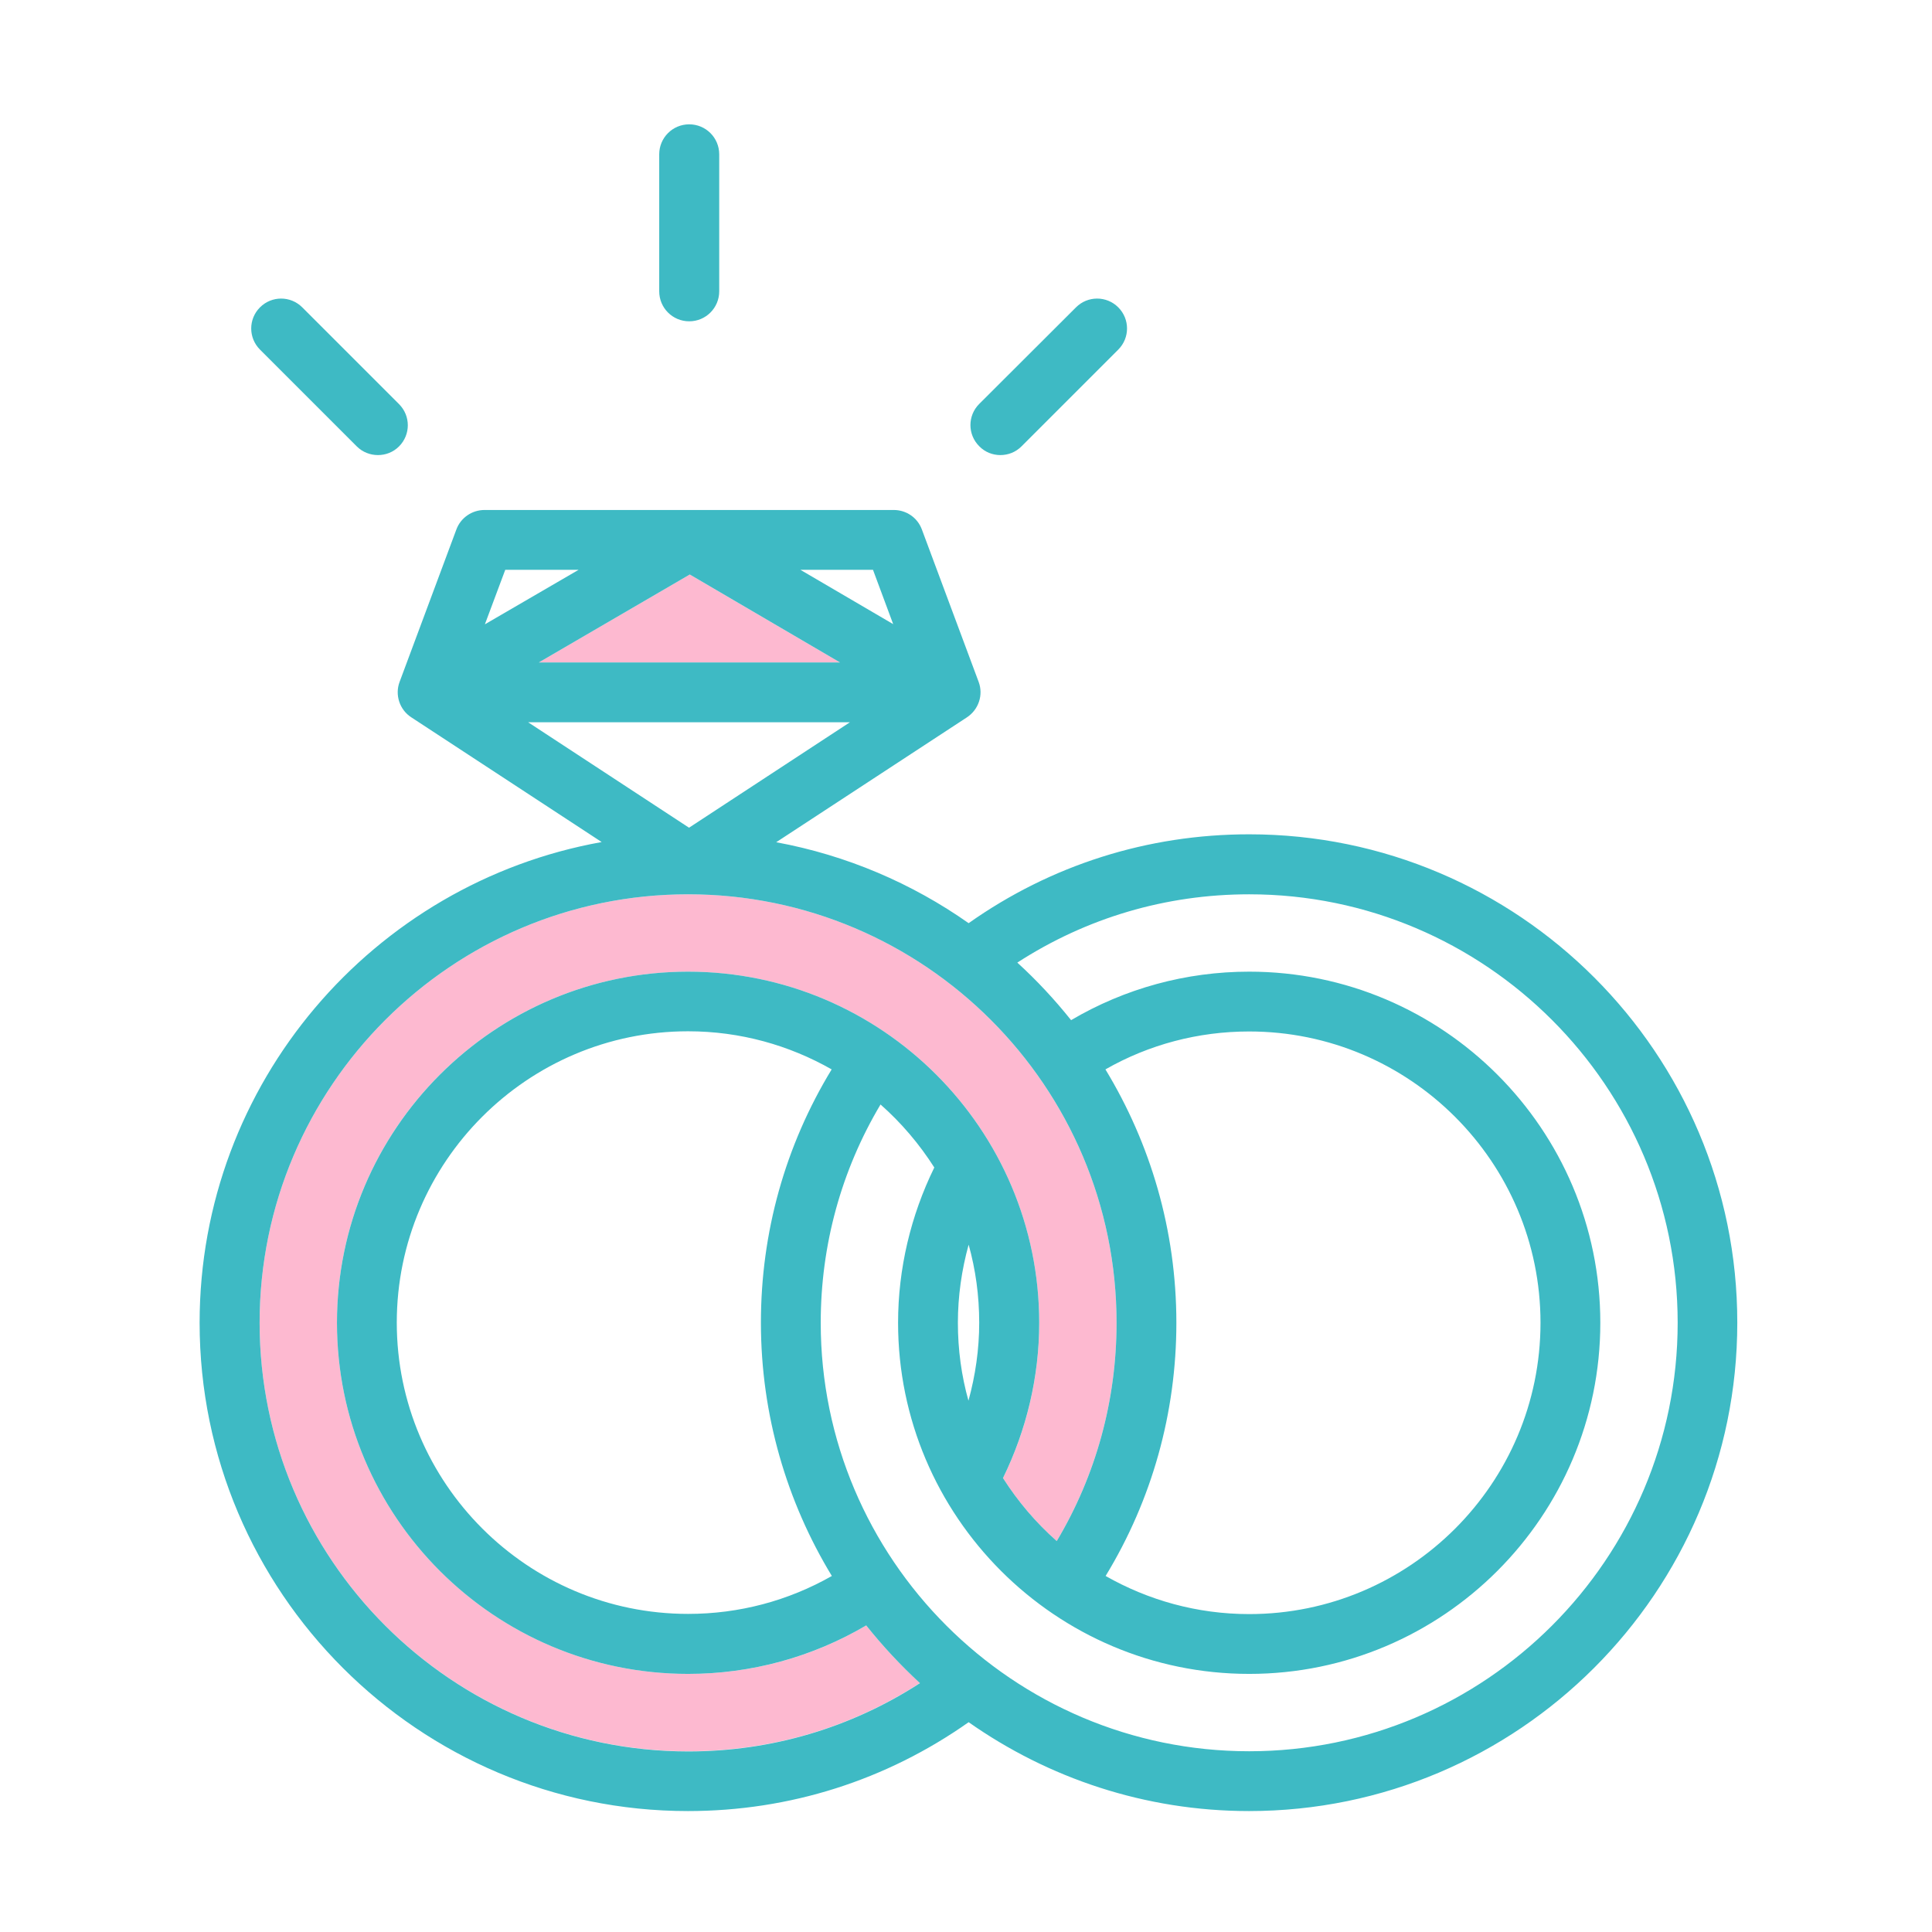
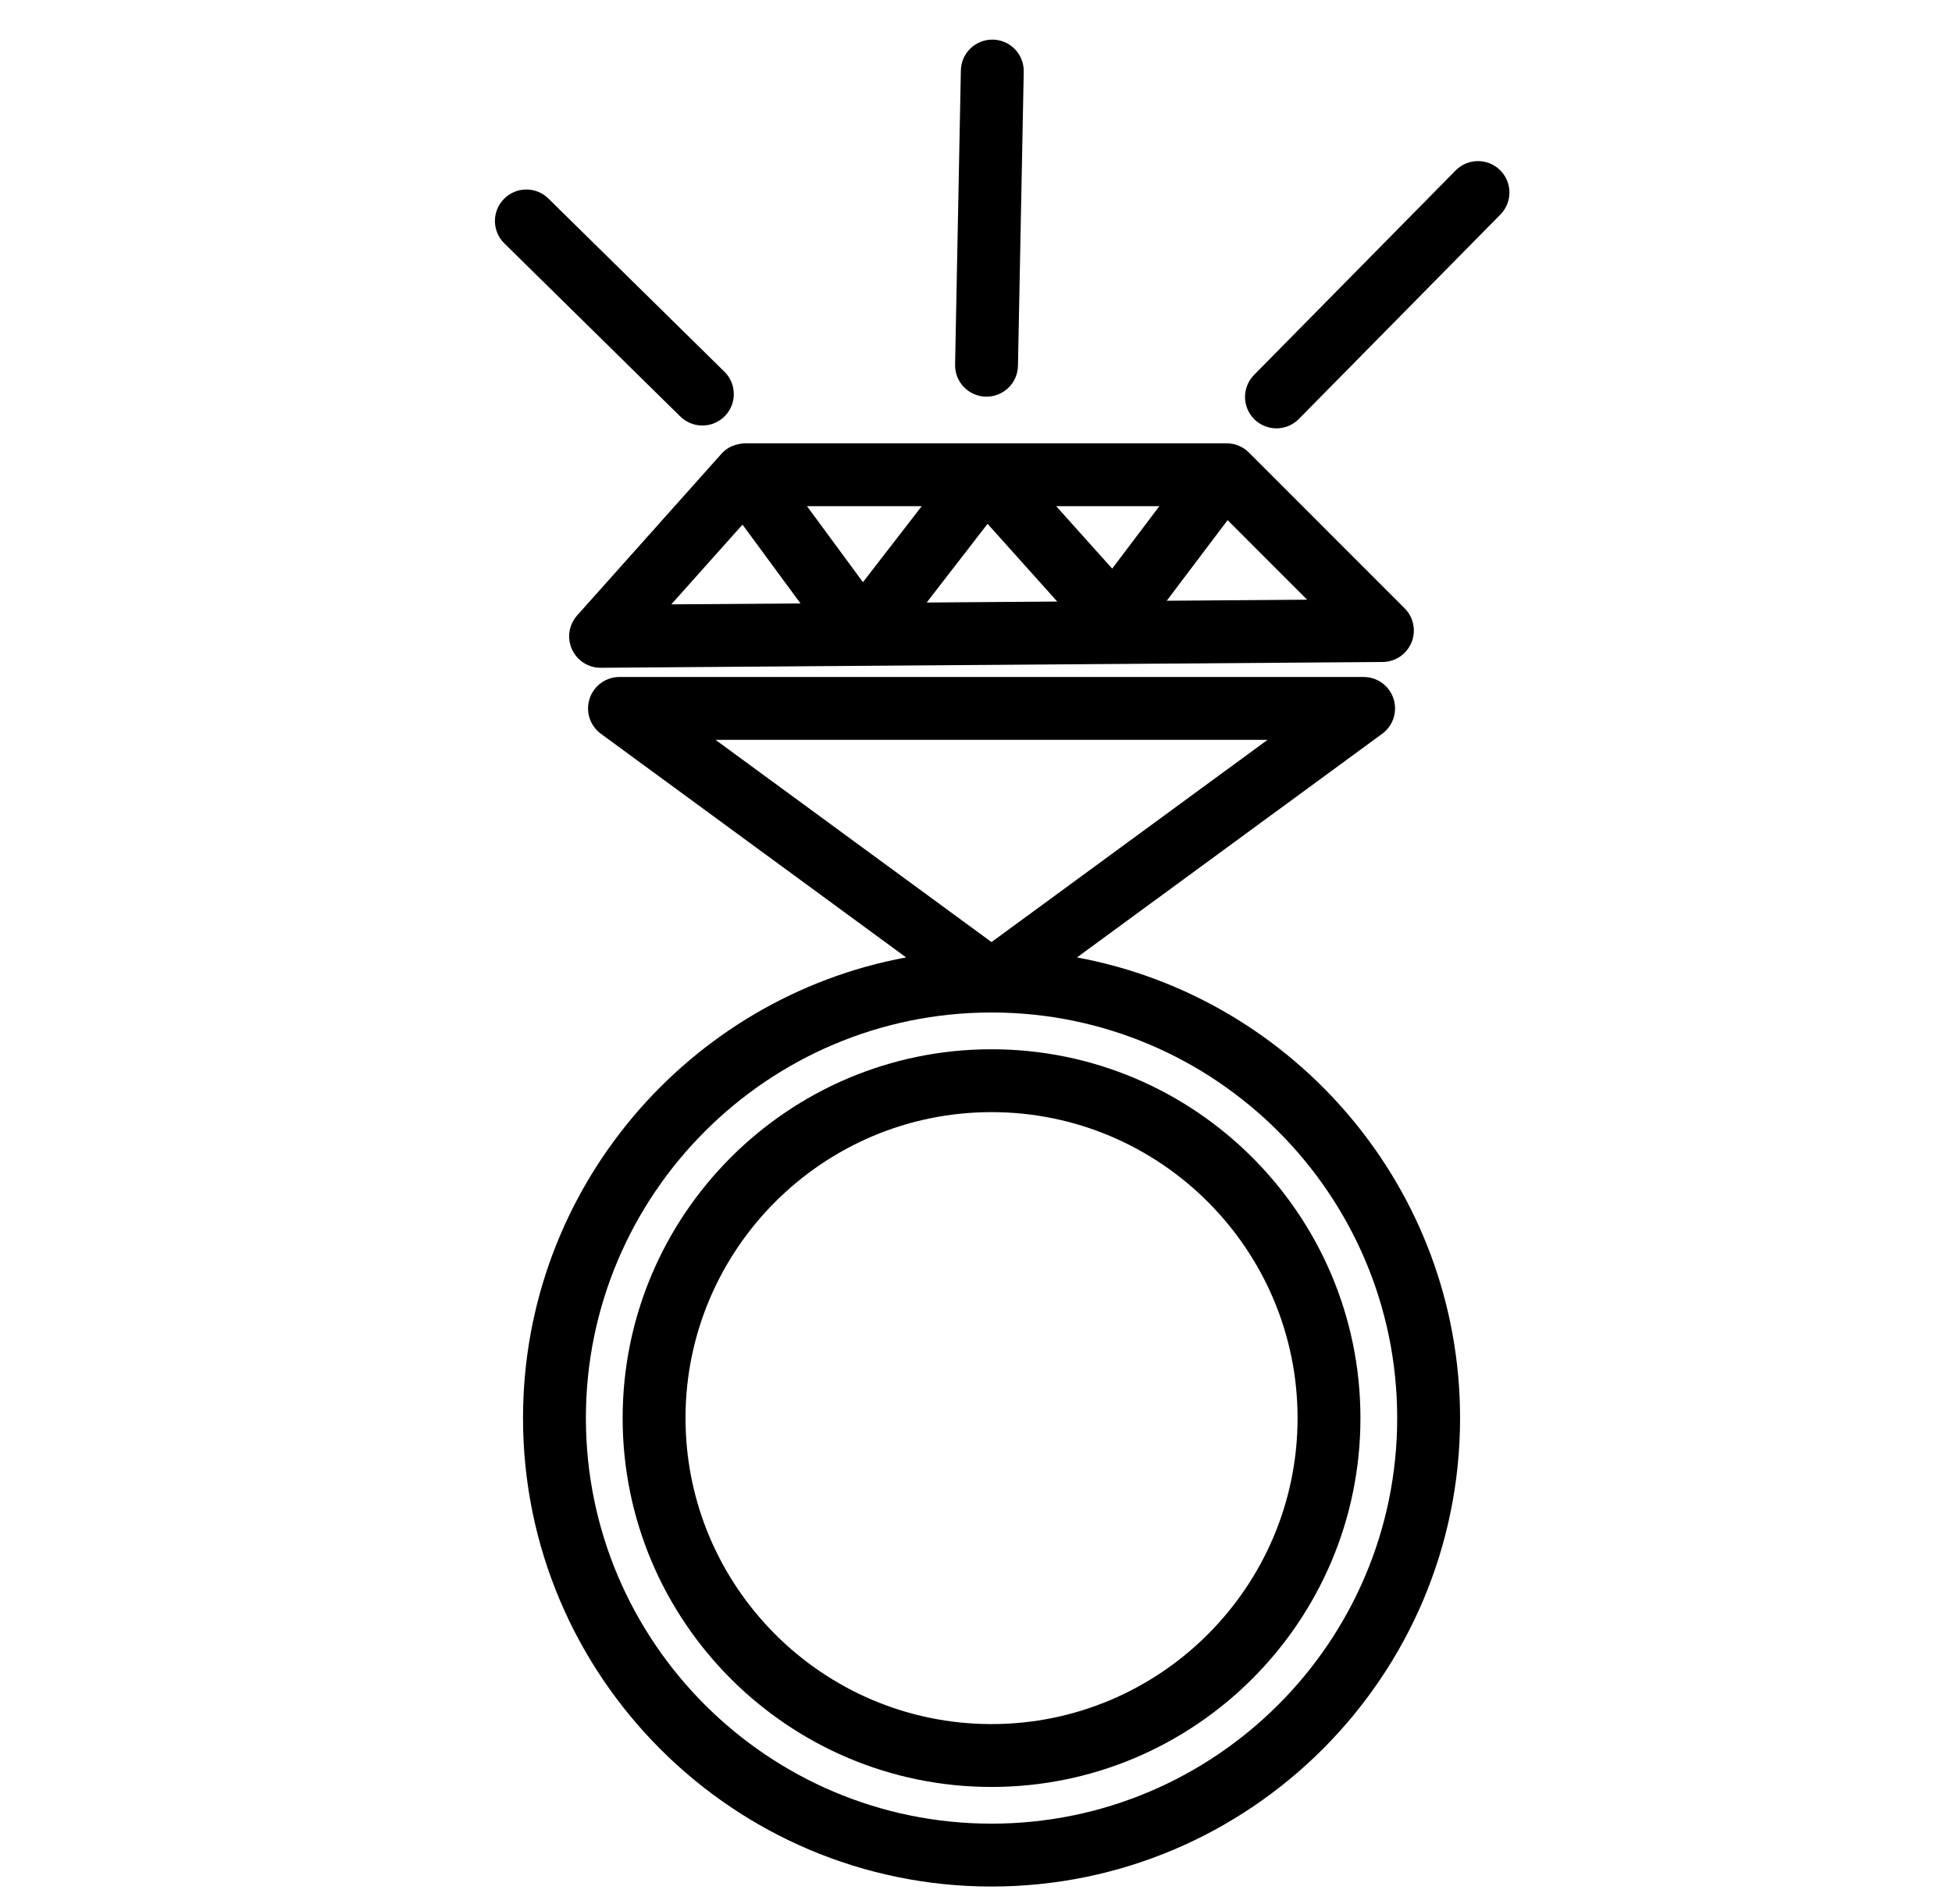
- <svg xmlns="http://www.w3.org/2000/svg" class="icon" width="200px" height="200.00px" viewBox="0 0 1024 1024" version="1.1">
-   <path d="M445.2 351.1l-79.6-46.6-80 46.6zM459.1 861.5c-28.5 16.9-60.9 25.7-94.4 25.7-102.6 0-186.1-83.5-186.1-186.1S262 515 364.7 515c102.6 0 186.1 83.5 186.1 186.1 0 28.6-6.6 56.8-19.2 82.3 7.9 12.4 17.5 23.7 28.5 33.4 20.8-35 31.7-74.7 31.7-115.7 0-125.2-101.9-227.1-227.1-227.1-125.2 0-227.1 101.9-227.1 227.1s101.9 227.1 227.1 227.1c44.2 0 86.3-12.5 122.9-36.2-10.3-9.4-19.8-19.6-28.5-30.5z" fill="#FDB9D0" />
-   <path d="M662.1 442.2c-53.9 0-105.1 16.3-148.7 47.1-30-21.1-64.6-36-102-42.9l101.1-66.2c6.2-4.1 8.8-11.9 6.2-18.8l-30.1-80.8c-2.3-6.2-8.2-10.3-14.9-10.3H256.8c-6.6 0-12.6 4.1-14.9 10.3l-30.1 80.8c-2.6 6.9 0 14.8 6.2 18.8l100.9 66.1C197.9 468 105.8 574 105.8 701.1c0 142.7 116.1 258.8 258.8 258.8 53.9 0 105.1-16.3 148.8-47.1 42.1 29.6 93.4 47.1 148.6 47.1 142.7 0 258.8-116.1 258.8-258.8 0.1-142.8-116-258.9-258.7-258.9zM137.6 701.1c0-125.2 101.9-227.1 227.1-227.1 125.2 0 227.1 101.9 227.1 227.1 0 41.1-10.9 80.8-31.7 115.7-11-9.7-20.6-21-28.5-33.4 12.5-25.5 19.2-53.7 19.2-82.3 0-102.6-83.5-186.1-186.1-186.1s-186.1 83.5-186.1 186.1S262 887.2 364.7 887.2c33.5 0 65.9-8.9 94.4-25.7 8.7 10.9 18.2 21.1 28.5 30.6-36.6 23.7-78.7 36.2-122.9 36.2-125.3-0.1-227.1-102-227.1-227.2z m227.1 154.3c-85.1 0-154.4-69.3-154.4-154.4s69.3-154.4 154.4-154.4c27.7 0 53.6 7.4 76.1 20.2-24.6 40.4-37.5 86.4-37.5 134.2 0 49.1 13.8 95.1 37.6 134.3-23.2 13.2-49.2 20.1-76.2 20.1z m148.7-195.7c3.7 13.2 5.6 27.1 5.6 41.4 0 14-2 27.9-5.7 41.3-3.7-13.2-5.6-27-5.6-41.3 0-14.1 2-28 5.7-41.4z m72.5-92.9c23.1-13.2 49.2-20.1 76.2-20.1 85.1 0 154.4 69.2 154.4 154.4s-69.3 154.4-154.4 154.4c-27.7 0-53.6-7.4-76.1-20.2 24.6-40.4 37.5-86.5 37.5-134.2 0-49.2-13.8-95.1-37.6-134.3zM445.2 351.1H285.6l80-46.6 79.6 46.6z m17.5-49.1l10.7 28.8-49.2-28.8h38.5z m-194.9 0h38.9L257 330.9l10.8-28.9z m12.1 80.8h170.6l-85.3 55.9-85.3-55.9z m382.2 545.4C536.9 928.2 435 826.3 435 701.1c0-41.1 10.9-80.8 31.7-115.7 11 9.7 20.6 21 28.5 33.4-12.5 25.5-19.2 53.7-19.2 82.3 0 102.6 83.5 186.1 186.1 186.1s186.1-83.5 186.1-186.1S764.7 515 662.1 515c-33.5 0-65.9 8.9-94.4 25.7-8.7-10.9-18.2-21.1-28.5-30.5 36.6-23.7 78.7-36.2 122.9-36.2 125.2 0 227.1 101.9 227.1 227.1S787.3 928.2 662.1 928.2zM365.3 170.3c8.8 0 15.9-7.1 15.9-15.9V81.8c0-8.8-7.1-15.9-15.9-15.9s-15.9 7.1-15.9 15.9v72.6c0 8.8 7.1 15.9 15.9 15.9zM189.1 236.6c3.1 3.1 7.2 4.6 11.2 4.6 4.1 0 8.1-1.5 11.2-4.6 6.2-6.2 6.2-16.2 0-22.4l-51.3-51.3c-6.2-6.2-16.2-6.2-22.4 0-6.2 6.2-6.2 16.2 0 22.4l51.3 51.3zM530.2 241.2c4.1 0 8.1-1.5 11.2-4.6l51.3-51.3c6.2-6.2 6.2-16.2 0-22.4-6.2-6.2-16.2-6.2-22.4 0L519 214.1c-6.2 6.2-6.2 16.2 0 22.4 3.1 3.2 7.2 4.7 11.2 4.7z" fill="#3EBAC4" />
+ <svg xmlns="http://www.w3.org/2000/svg" class="icon" width="200px" height="195.05px" viewBox="0 0 1050 1024" version="1.1">
+   <path d="M533.353 1014.974c-138.955 0-252.016-113.06-252.016-252.022 0-123.3 88.963-226.186 206.073-247.854L323.236 394.772a16.883 16.883 0 0 1-6.078-18.891 16.883 16.883 0 0 1 16.069-11.658h400.286c7.319 0 13.804 4.687 16.062 11.658a16.896 16.896 0 0 1-6.072 18.891L579.315 515.105c117.11 21.668 206.073 124.554 206.073 247.854-0.007 138.955-113.06 252.016-252.035 252.016z m-0.085-470.246c-120.274 0.033-218.112 97.93-218.112 218.224 0 120.327 97.884 218.197 218.197 218.197 120.327 0 218.21-97.871 218.21-218.197 0-120.294-97.831-218.191-218.125-218.224h-0.171zM384.899 398.047l148.454 108.8 148.467-108.8H384.899z m148.454 563.351c-109.41 0-198.426-89.016-198.426-198.439S423.943 564.513 533.353 564.513c109.43 0 198.439 89.022 198.439 198.439 0 109.43-89.009 198.446-198.439 198.446z m0-363.061c-90.768 0-164.608 73.853-164.608 164.615 0 90.768 73.84 164.621 164.608 164.621 90.768 0 164.621-73.853 164.621-164.621 0-90.762-73.853-164.615-164.621-164.615zM323.085 359.266a16.903 16.903 0 0 1-12.623-28.173l77.358-86.672c0.709-0.827 1.516-1.621 2.409-2.317l0.814-0.591h0.013c2.974-2.081 6.866-2.908 9.774-3.006h259.006a16.87 16.87 0 0 1 11.953 4.949L755.594 327.286a16.929 16.929 0 0 1-11.822 28.869l-420.555 3.111h-0.131z m76.314-77.023l-38.295 42.903 69.494-0.492-31.199-42.411z m131.82-0.427l-32.735 42.345 70.223-0.525-37.488-41.82z m129.116-1.982l-32.729 43.369 75.52-0.565-42.791-42.805z m-226.238-7.503l30.083 40.888 31.613-40.888h-61.696z m134.032 0l30.129 33.589 25.364-33.589h-55.493z m118.502-41.879a16.962 16.962 0 0 1-11.881-4.851 16.909 16.909 0 0 1-0.158-23.92l108.616-110.192a16.903 16.903 0 0 1 24.077 23.723l-108.616 110.185c-3.302 3.367-7.68 5.054-12.039 5.054z m-308.834-1.523a16.863 16.863 0 0 1-11.855-4.857l-94.661-93.145a16.903 16.903 0 0 1-0.197-23.913 16.87 16.87 0 0 1 23.913-0.197l94.661 93.145a16.903 16.903 0 0 1-11.861 28.967z m152.865-15.524h-0.328a16.909 16.909 0 0 1-16.581-17.237l3.105-158.28a16.922 16.922 0 0 1 16.909-16.581h0.335a16.916 16.916 0 0 1 16.581 17.237l-3.111 158.28a16.922 16.922 0 0 1-16.909 16.581z" />
</svg>
